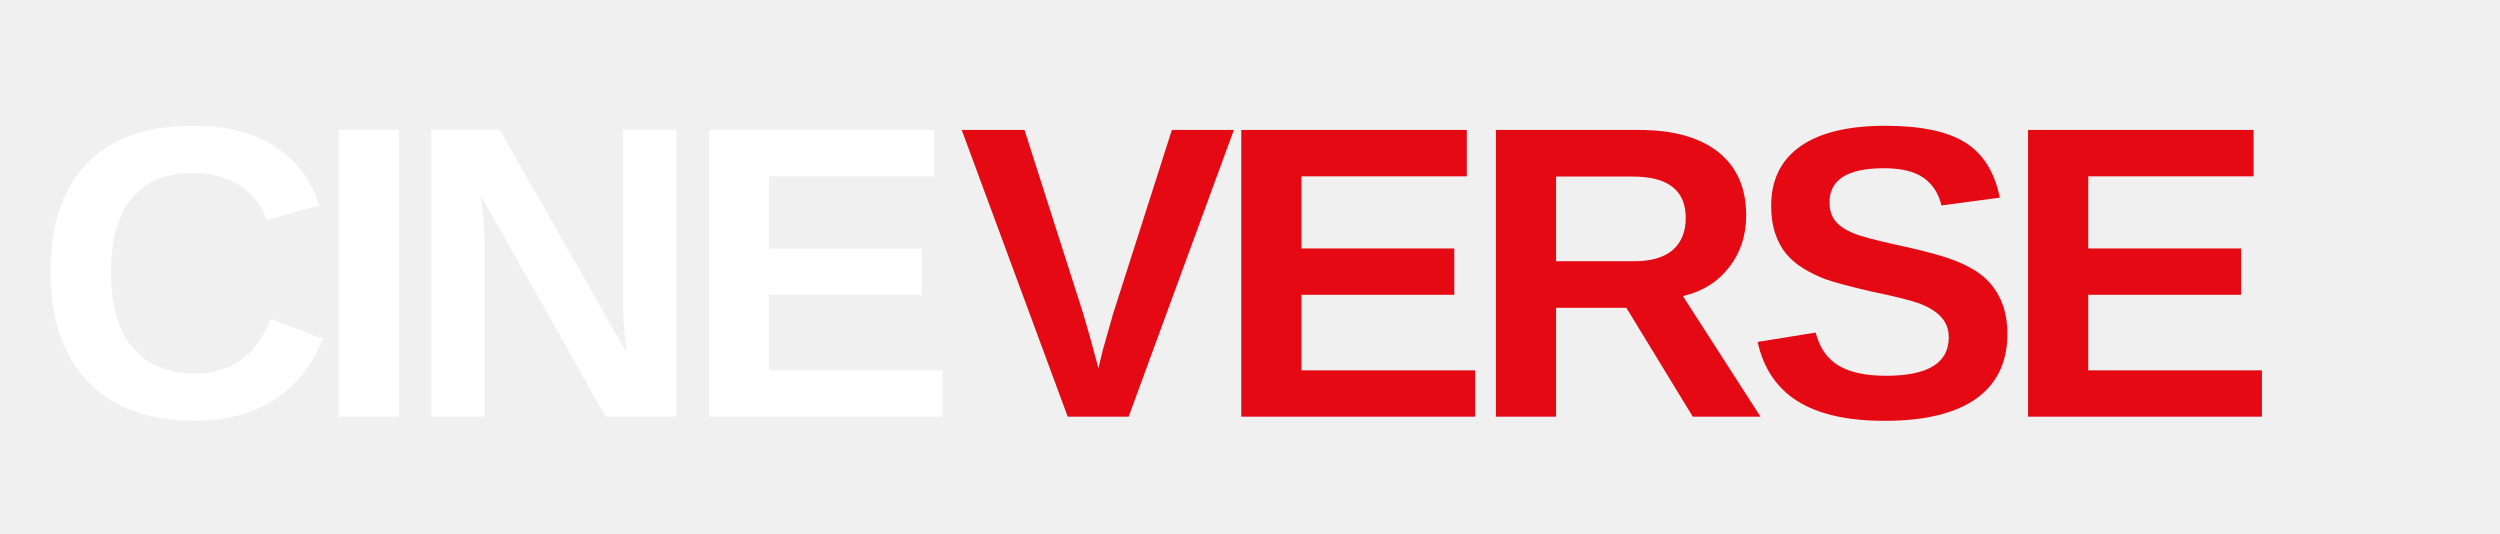
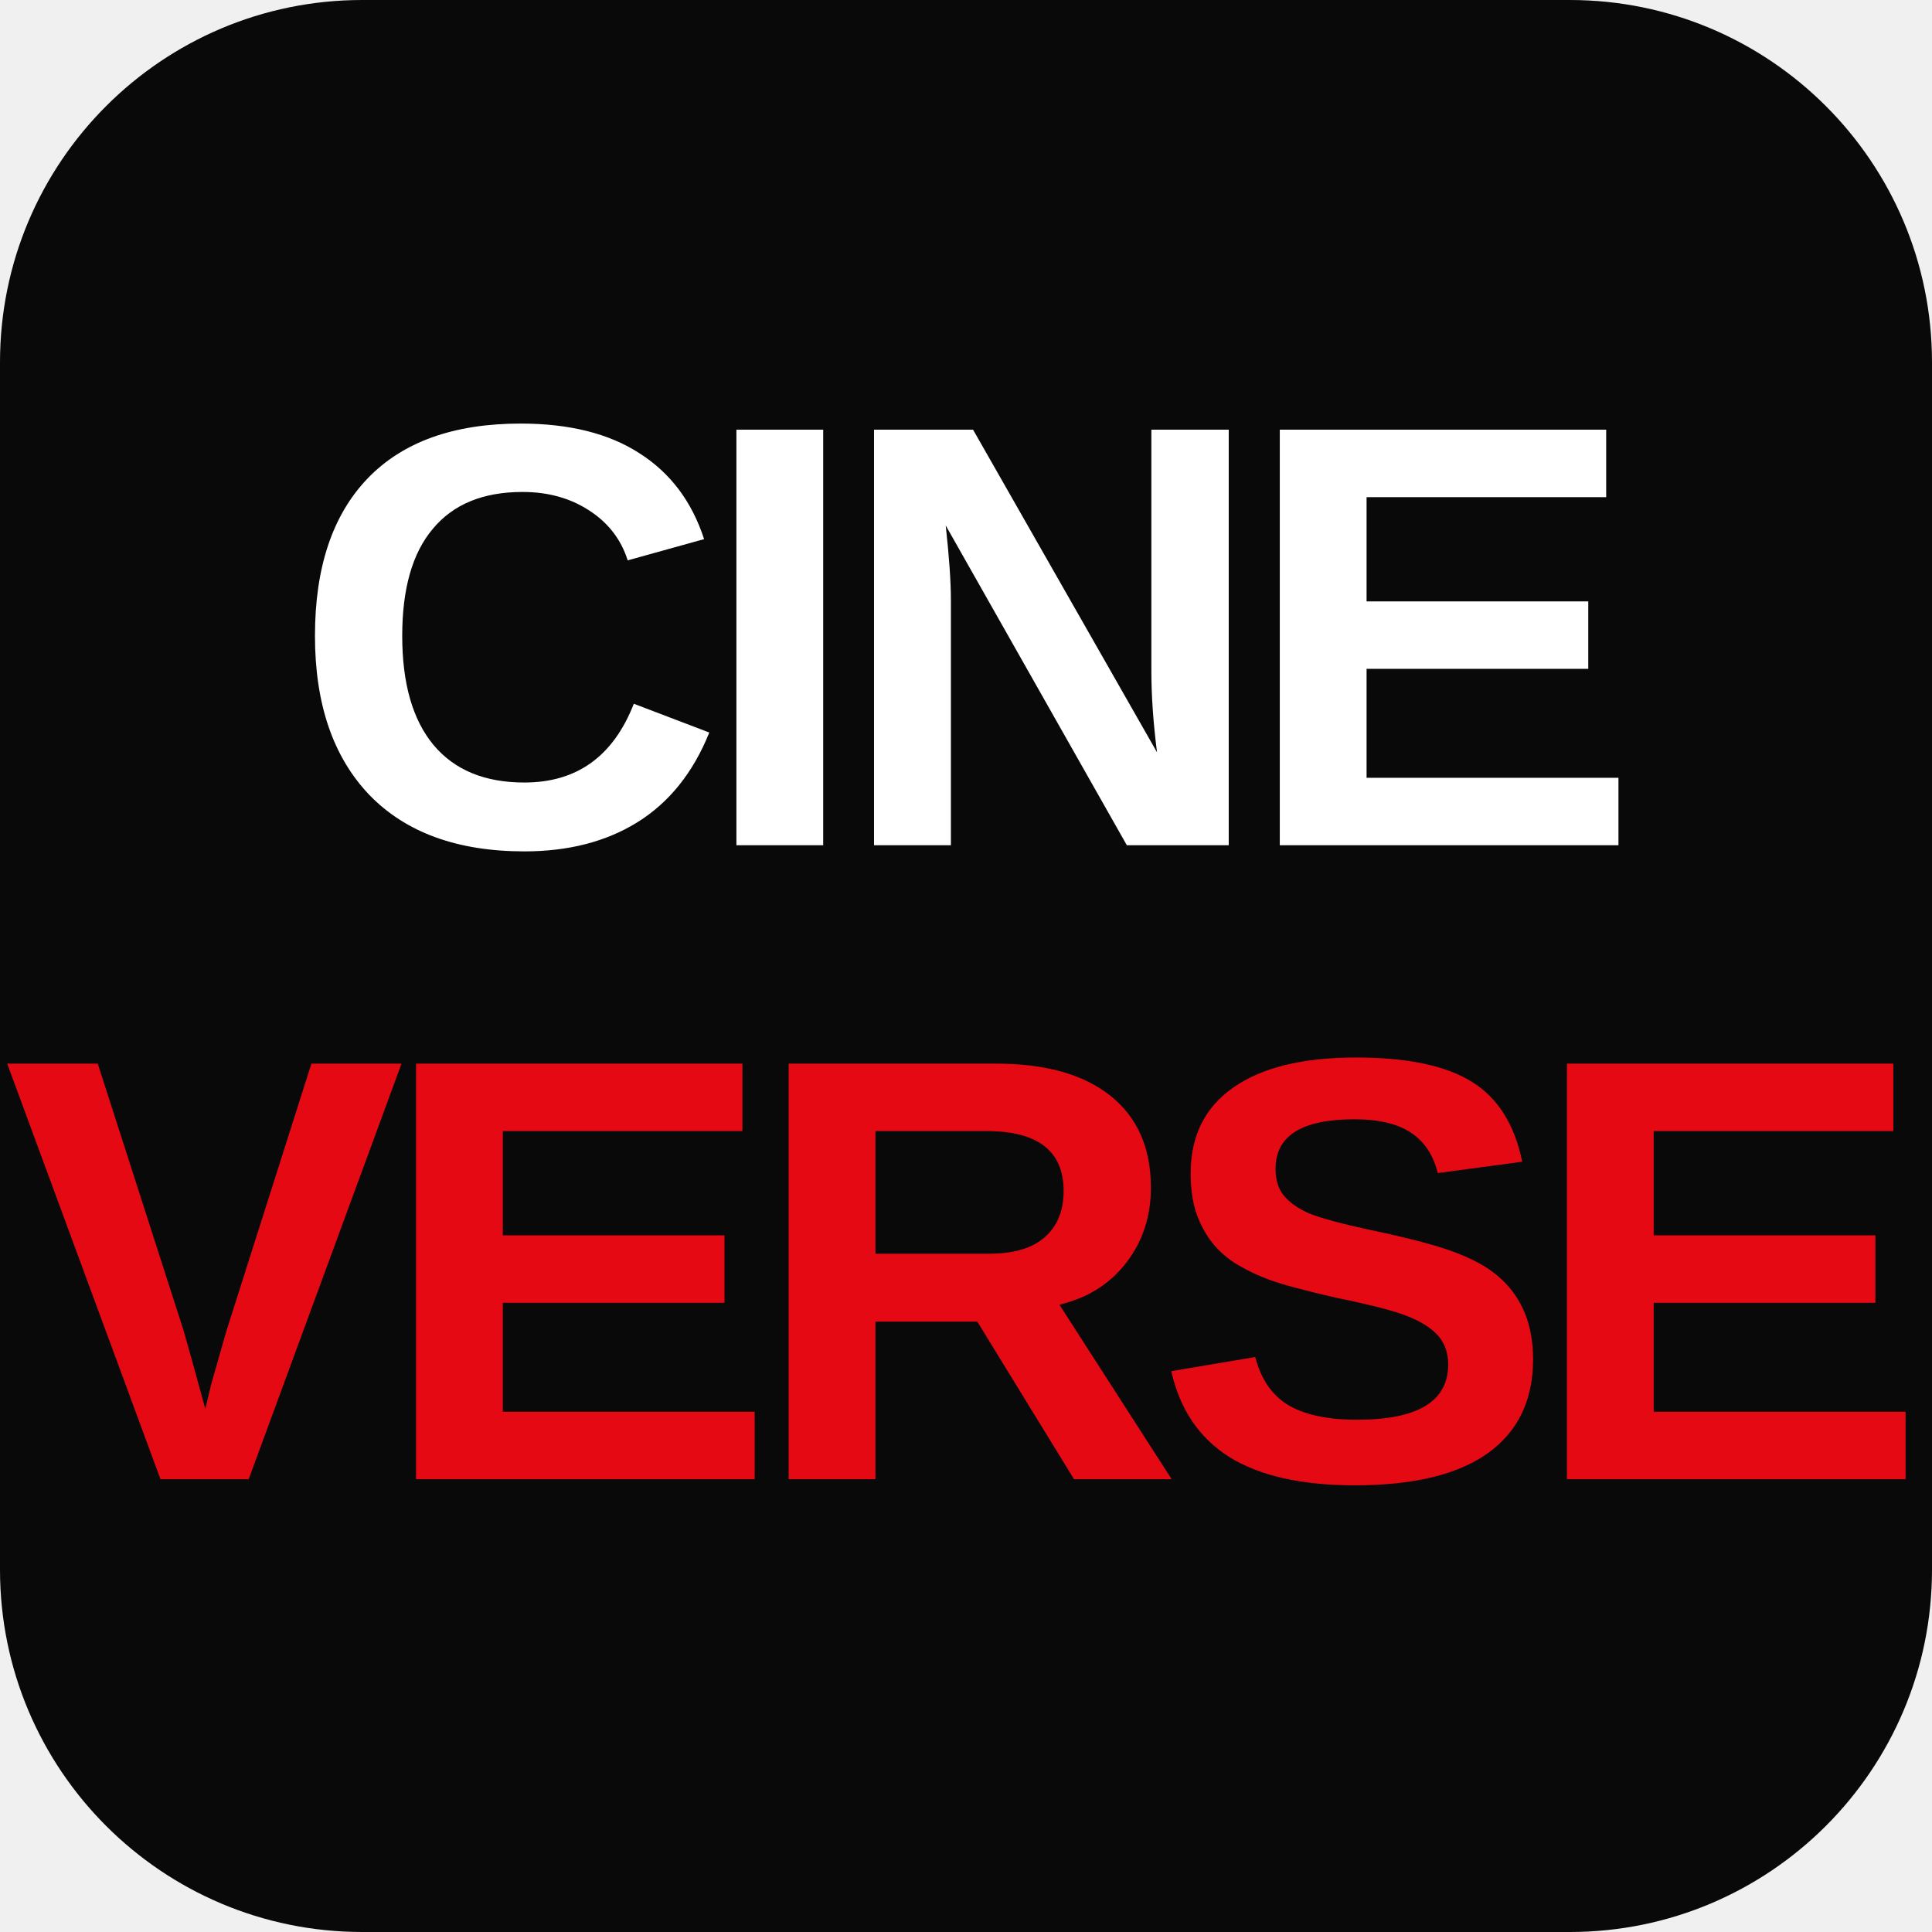
- <svg xmlns="http://www.w3.org/2000/svg" viewBox="0 0 150 32">
-   <text x="2" y="25" fill="#ffffff" font-family="DM Sans, Arial, sans-serif" font-size="25" font-weight="800" letter-spacing="-1.4">CINE<tspan fill="#e50914">VERSE</tspan>
-   </text>
+ <svg xmlns="http://www.w3.org/2000/svg" viewBox="0 0 64 64">
+   <rect width="64" height="64" rx="12" fill="#090909" />
+   <text x="32" y="28" text-anchor="middle" fill="#ffffff" font-family="Arial, sans-serif" font-size="20" font-weight="900" letter-spacing="-1">CINE</text>
+   <text x="32" y="49" text-anchor="middle" fill="#e50914" font-family="Arial, sans-serif" font-size="20" font-weight="900" letter-spacing="-1">VERSE</text>
</svg>
